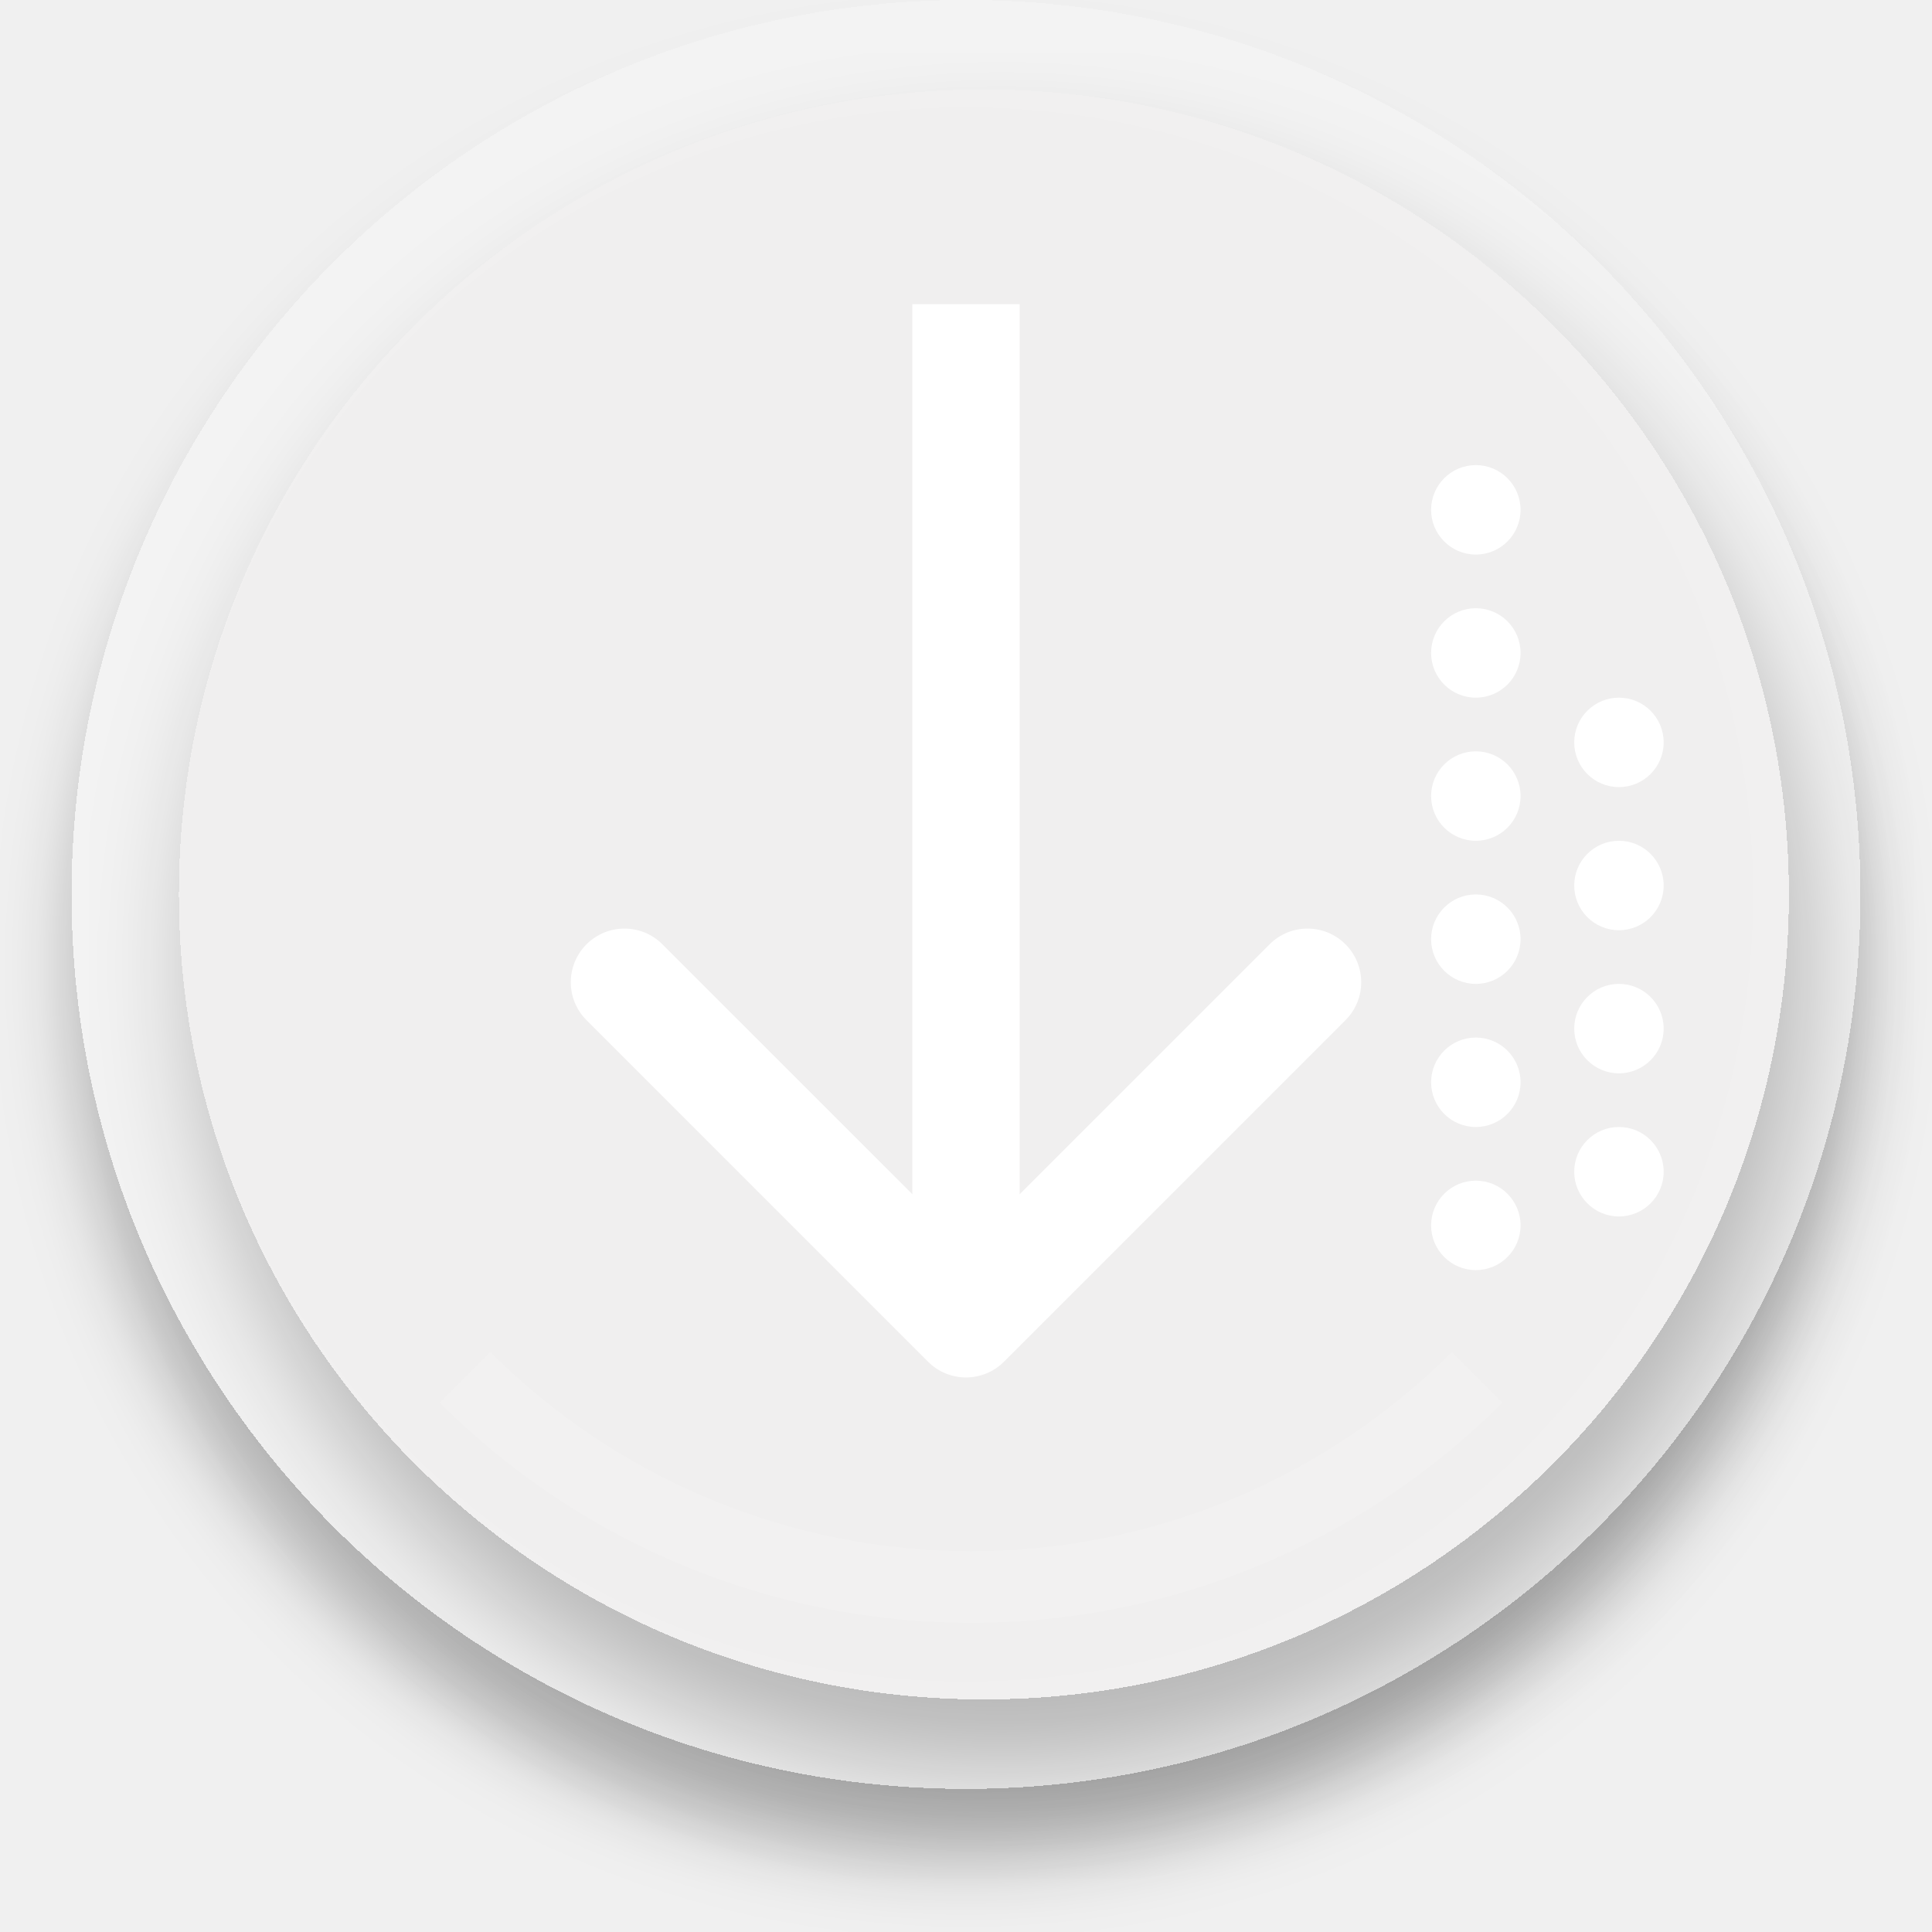
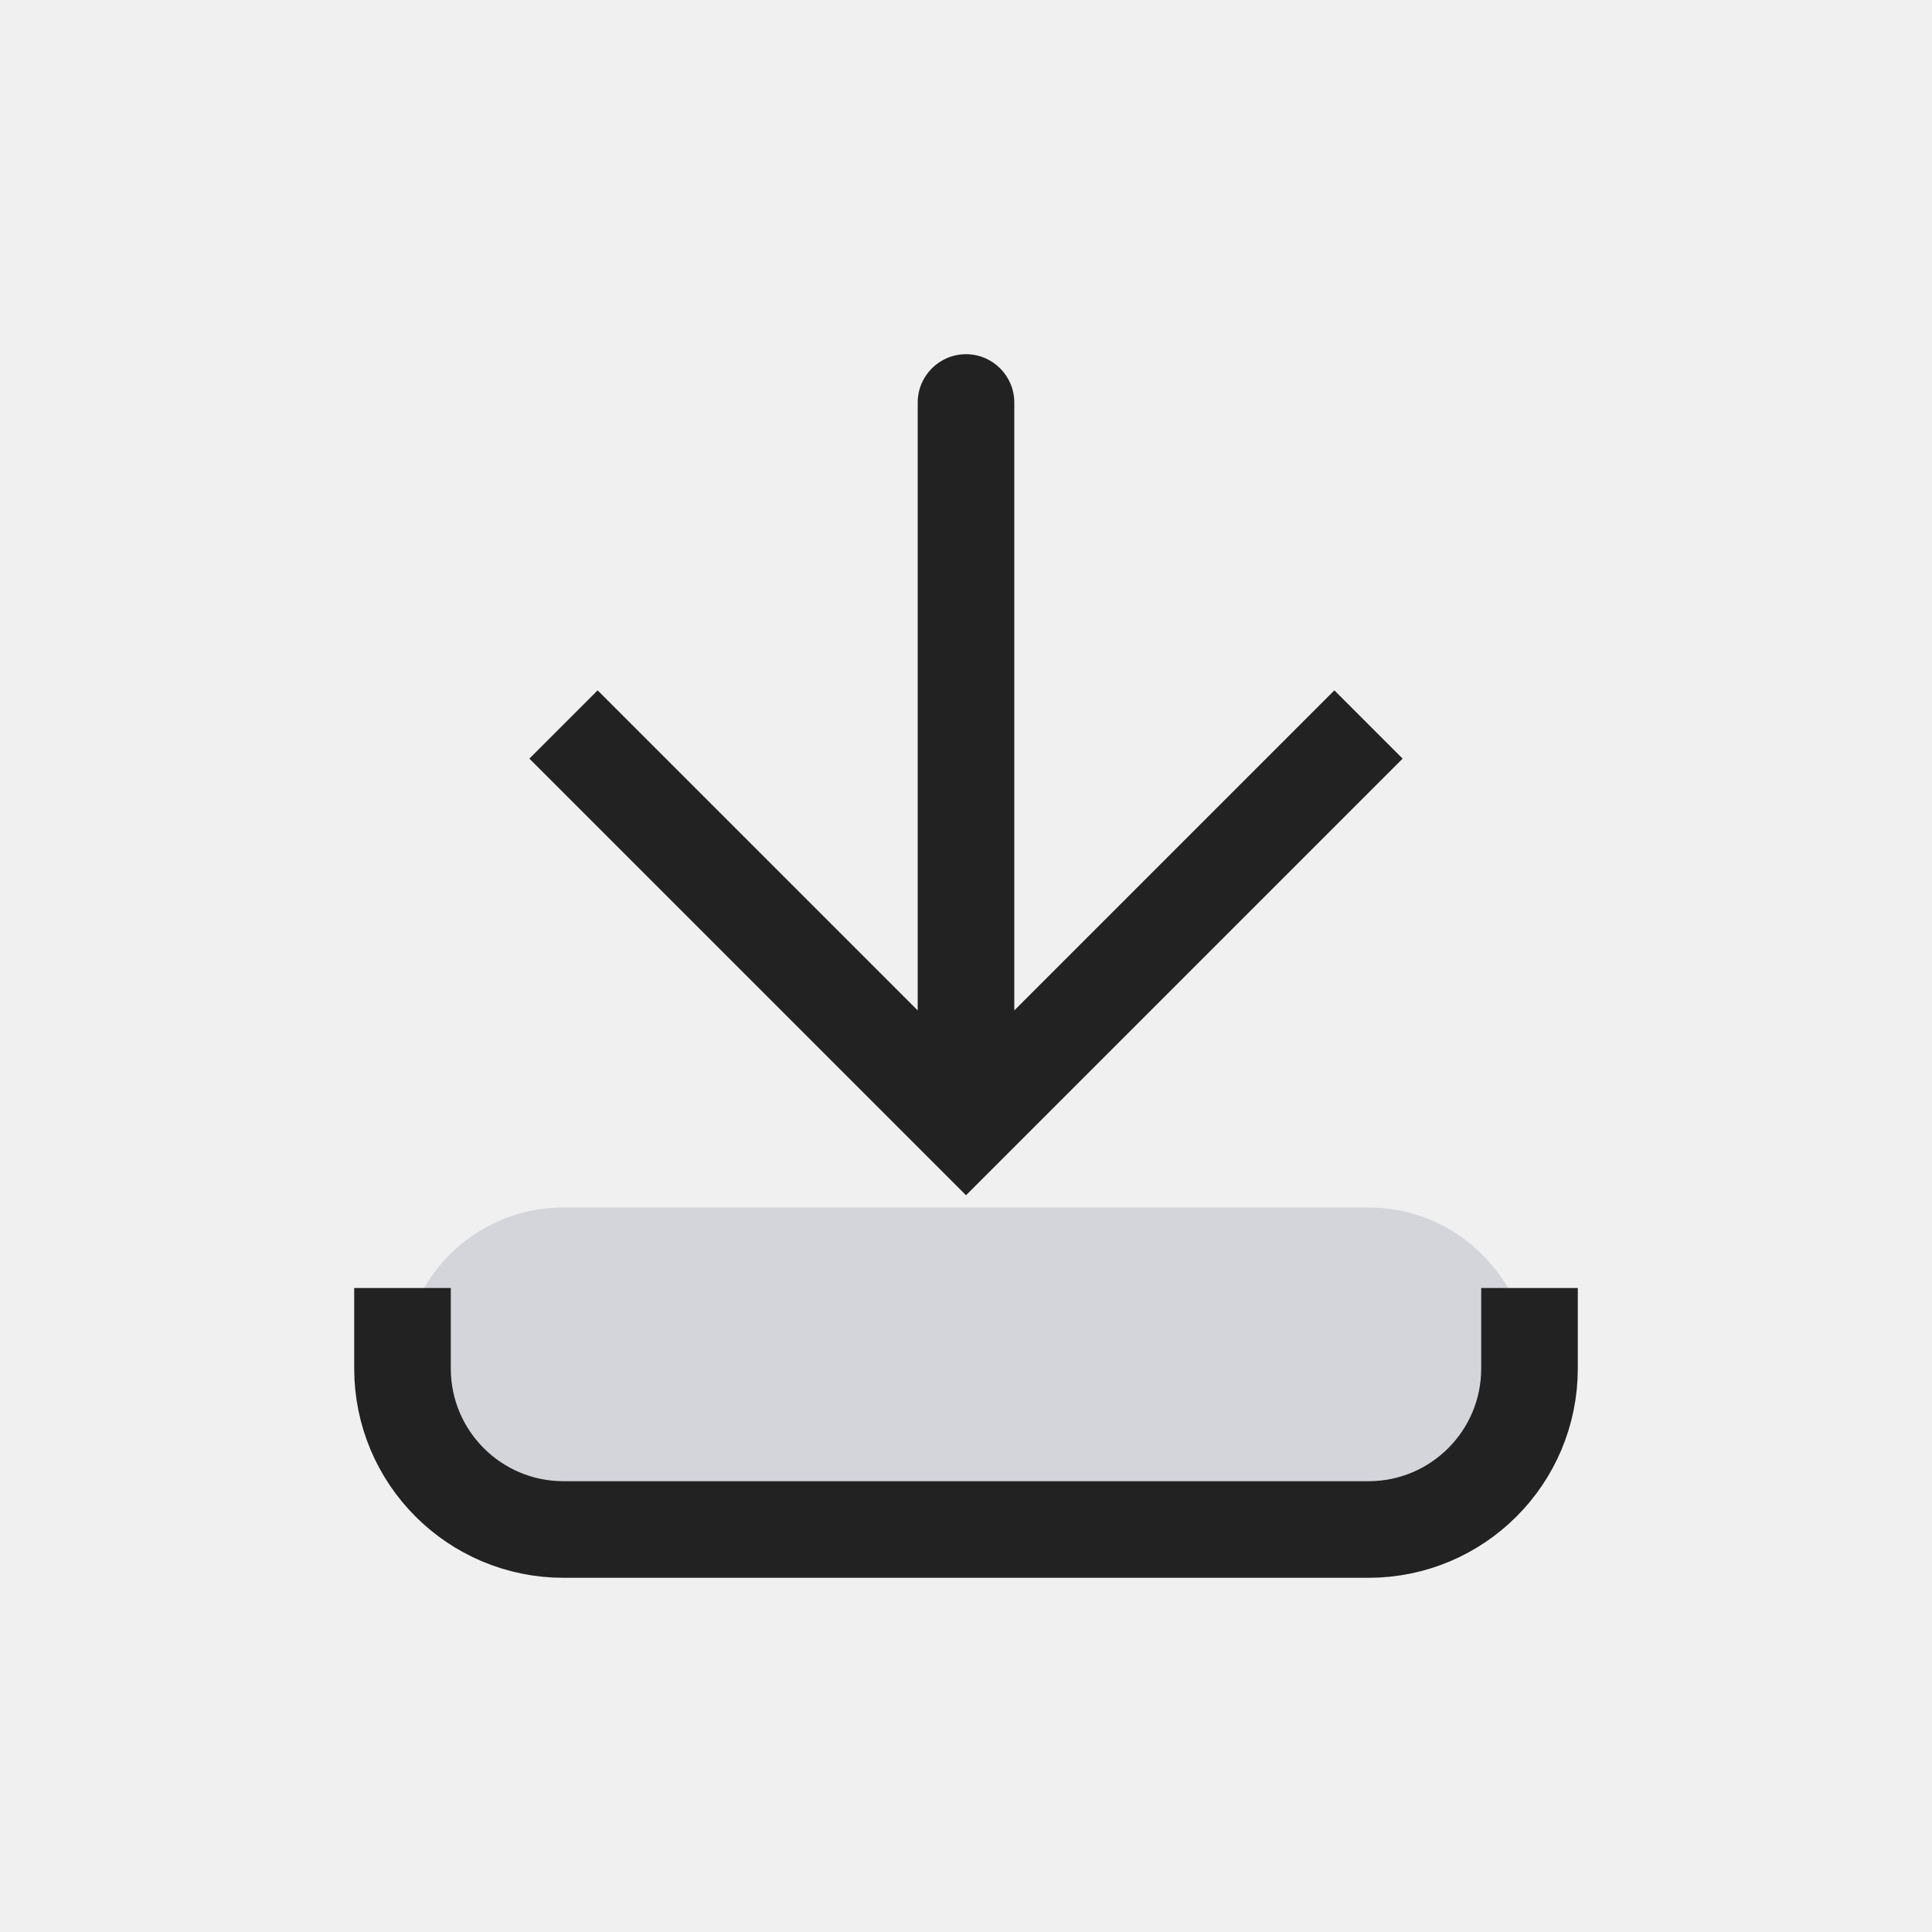
- <svg xmlns="http://www.w3.org/2000/svg" width="108" height="108" viewBox="0 0 108 108" fill="none">
-   <g filter="url(#filter0_d_1_170)">
-     <circle cx="54" cy="50" r="50" fill="white" fill-opacity="0.12" shape-rendering="crispEdges" />
-     <circle cx="54" cy="50" r="47" stroke="white" stroke-opacity="0.12" stroke-width="6" shape-rendering="crispEdges" />
-   </g>
-   <g filter="url(#filter1_d_1_170)">
-     <circle cx="55" cy="50" r="45" fill="#E4DEDE" fill-opacity="0.11" shape-rendering="crispEdges" />
-   </g>
-   <path d="M82.569 77C75.067 84.501 64.893 88.716 54.284 88.716C43.676 88.716 33.502 84.501 26 77" stroke="white" stroke-opacity="0.13" stroke-width="4" />
-   <path d="M51.879 76.121C53.05 77.293 54.95 77.293 56.121 76.121L75.213 57.029C76.385 55.858 76.385 53.958 75.213 52.787C74.042 51.615 72.142 51.615 70.971 52.787L54 69.757L37.029 52.787C35.858 51.615 33.958 51.615 32.787 52.787C31.615 53.958 31.615 55.858 32.787 57.029L51.879 76.121ZM51 17V74H57V17H51Z" fill="white" />
-   <circle cx="82.5" cy="68.5" r="2.5" fill="white" />
-   <circle cx="82.5" cy="60.5" r="2.5" fill="white" />
-   <circle cx="82.5" cy="52.5" r="2.5" fill="white" />
-   <circle cx="82.5" cy="44.5" r="2.5" fill="white" />
-   <circle cx="82.5" cy="36.5" r="2.5" fill="white" />
-   <circle cx="82.5" cy="28.5" r="2.5" fill="white" />
-   <circle cx="90.5" cy="41.5" r="2.5" fill="white" />
-   <circle cx="90.5" cy="49.5" r="2.5" fill="white" />
-   <circle cx="90.5" cy="57.5" r="2.5" fill="white" />
-   <circle cx="90.5" cy="65.5" r="2.5" fill="white" />
-   <defs>
-     <filter id="filter0_d_1_170" x="0" y="0" width="108" height="108" filterUnits="userSpaceOnUse" color-interpolation-filters="sRGB">
-       <feFlood flood-opacity="0" result="BackgroundImageFix" />
-       <feColorMatrix in="SourceAlpha" type="matrix" values="0 0 0 0 0 0 0 0 0 0 0 0 0 0 0 0 0 0 127 0" result="hardAlpha" />
-       <feOffset dy="4" />
-       <feGaussianBlur stdDeviation="2" />
-       <feComposite in2="hardAlpha" operator="out" />
-       <feColorMatrix type="matrix" values="0 0 0 0 0 0 0 0 0 0 0 0 0 0 0 0 0 0 0.25 0" />
-       <feBlend mode="normal" in2="BackgroundImageFix" result="effect1_dropShadow_1_170" />
-       <feBlend mode="normal" in="SourceGraphic" in2="effect1_dropShadow_1_170" result="shape" />
-     </filter>
-     <filter id="filter1_d_1_170" x="5" y="3" width="102" height="102" filterUnits="userSpaceOnUse" color-interpolation-filters="sRGB">
-       <feFlood flood-opacity="0" result="BackgroundImageFix" />
-       <feColorMatrix in="SourceAlpha" type="matrix" values="0 0 0 0 0 0 0 0 0 0 0 0 0 0 0 0 0 0 127 0" result="hardAlpha" />
-       <feOffset dx="1" dy="4" />
-       <feGaussianBlur stdDeviation="3" />
-       <feComposite in2="hardAlpha" operator="out" />
-       <feColorMatrix type="matrix" values="0 0 0 0 0 0 0 0 0 0 0 0 0 0 0 0 0 0 0.25 0" />
-       <feBlend mode="normal" in2="BackgroundImageFix" result="effect1_dropShadow_1_170" />
-       <feBlend mode="normal" in="SourceGraphic" in2="effect1_dropShadow_1_170" result="shape" />
-     </filter>
-   </defs>
+ <svg xmlns="http://www.w3.org/2000/svg" width="24" height="24" viewBox="0 0 24 24" fill="none">
+   <rect x="5" y="15" width="14" height="4" rx="2" fill="#7E869E" fill-opacity="0.25" />
+   <path d="M12 14L11.576 14.424L12 14.848L12.424 14.424L12 14ZM12.6 5C12.6 4.669 12.331 4.4 12 4.4C11.669 4.4 11.4 4.669 11.4 5L12.6 5ZM6.576 9.424L11.576 14.424L12.424 13.576L7.424 8.576L6.576 9.424ZM12.424 14.424L17.424 9.424L16.576 8.576L11.576 13.576L12.424 14.424ZM12.6 14L12.6 5L11.4 5L11.4 14L12.6 14Z" fill="#222222" />
+   <path d="M5 16L5 17C5 18.105 5.895 19 7 19L17 19C18.105 19 19 18.105 19 17V16" stroke="#222222" stroke-width="1.2" />
</svg>
